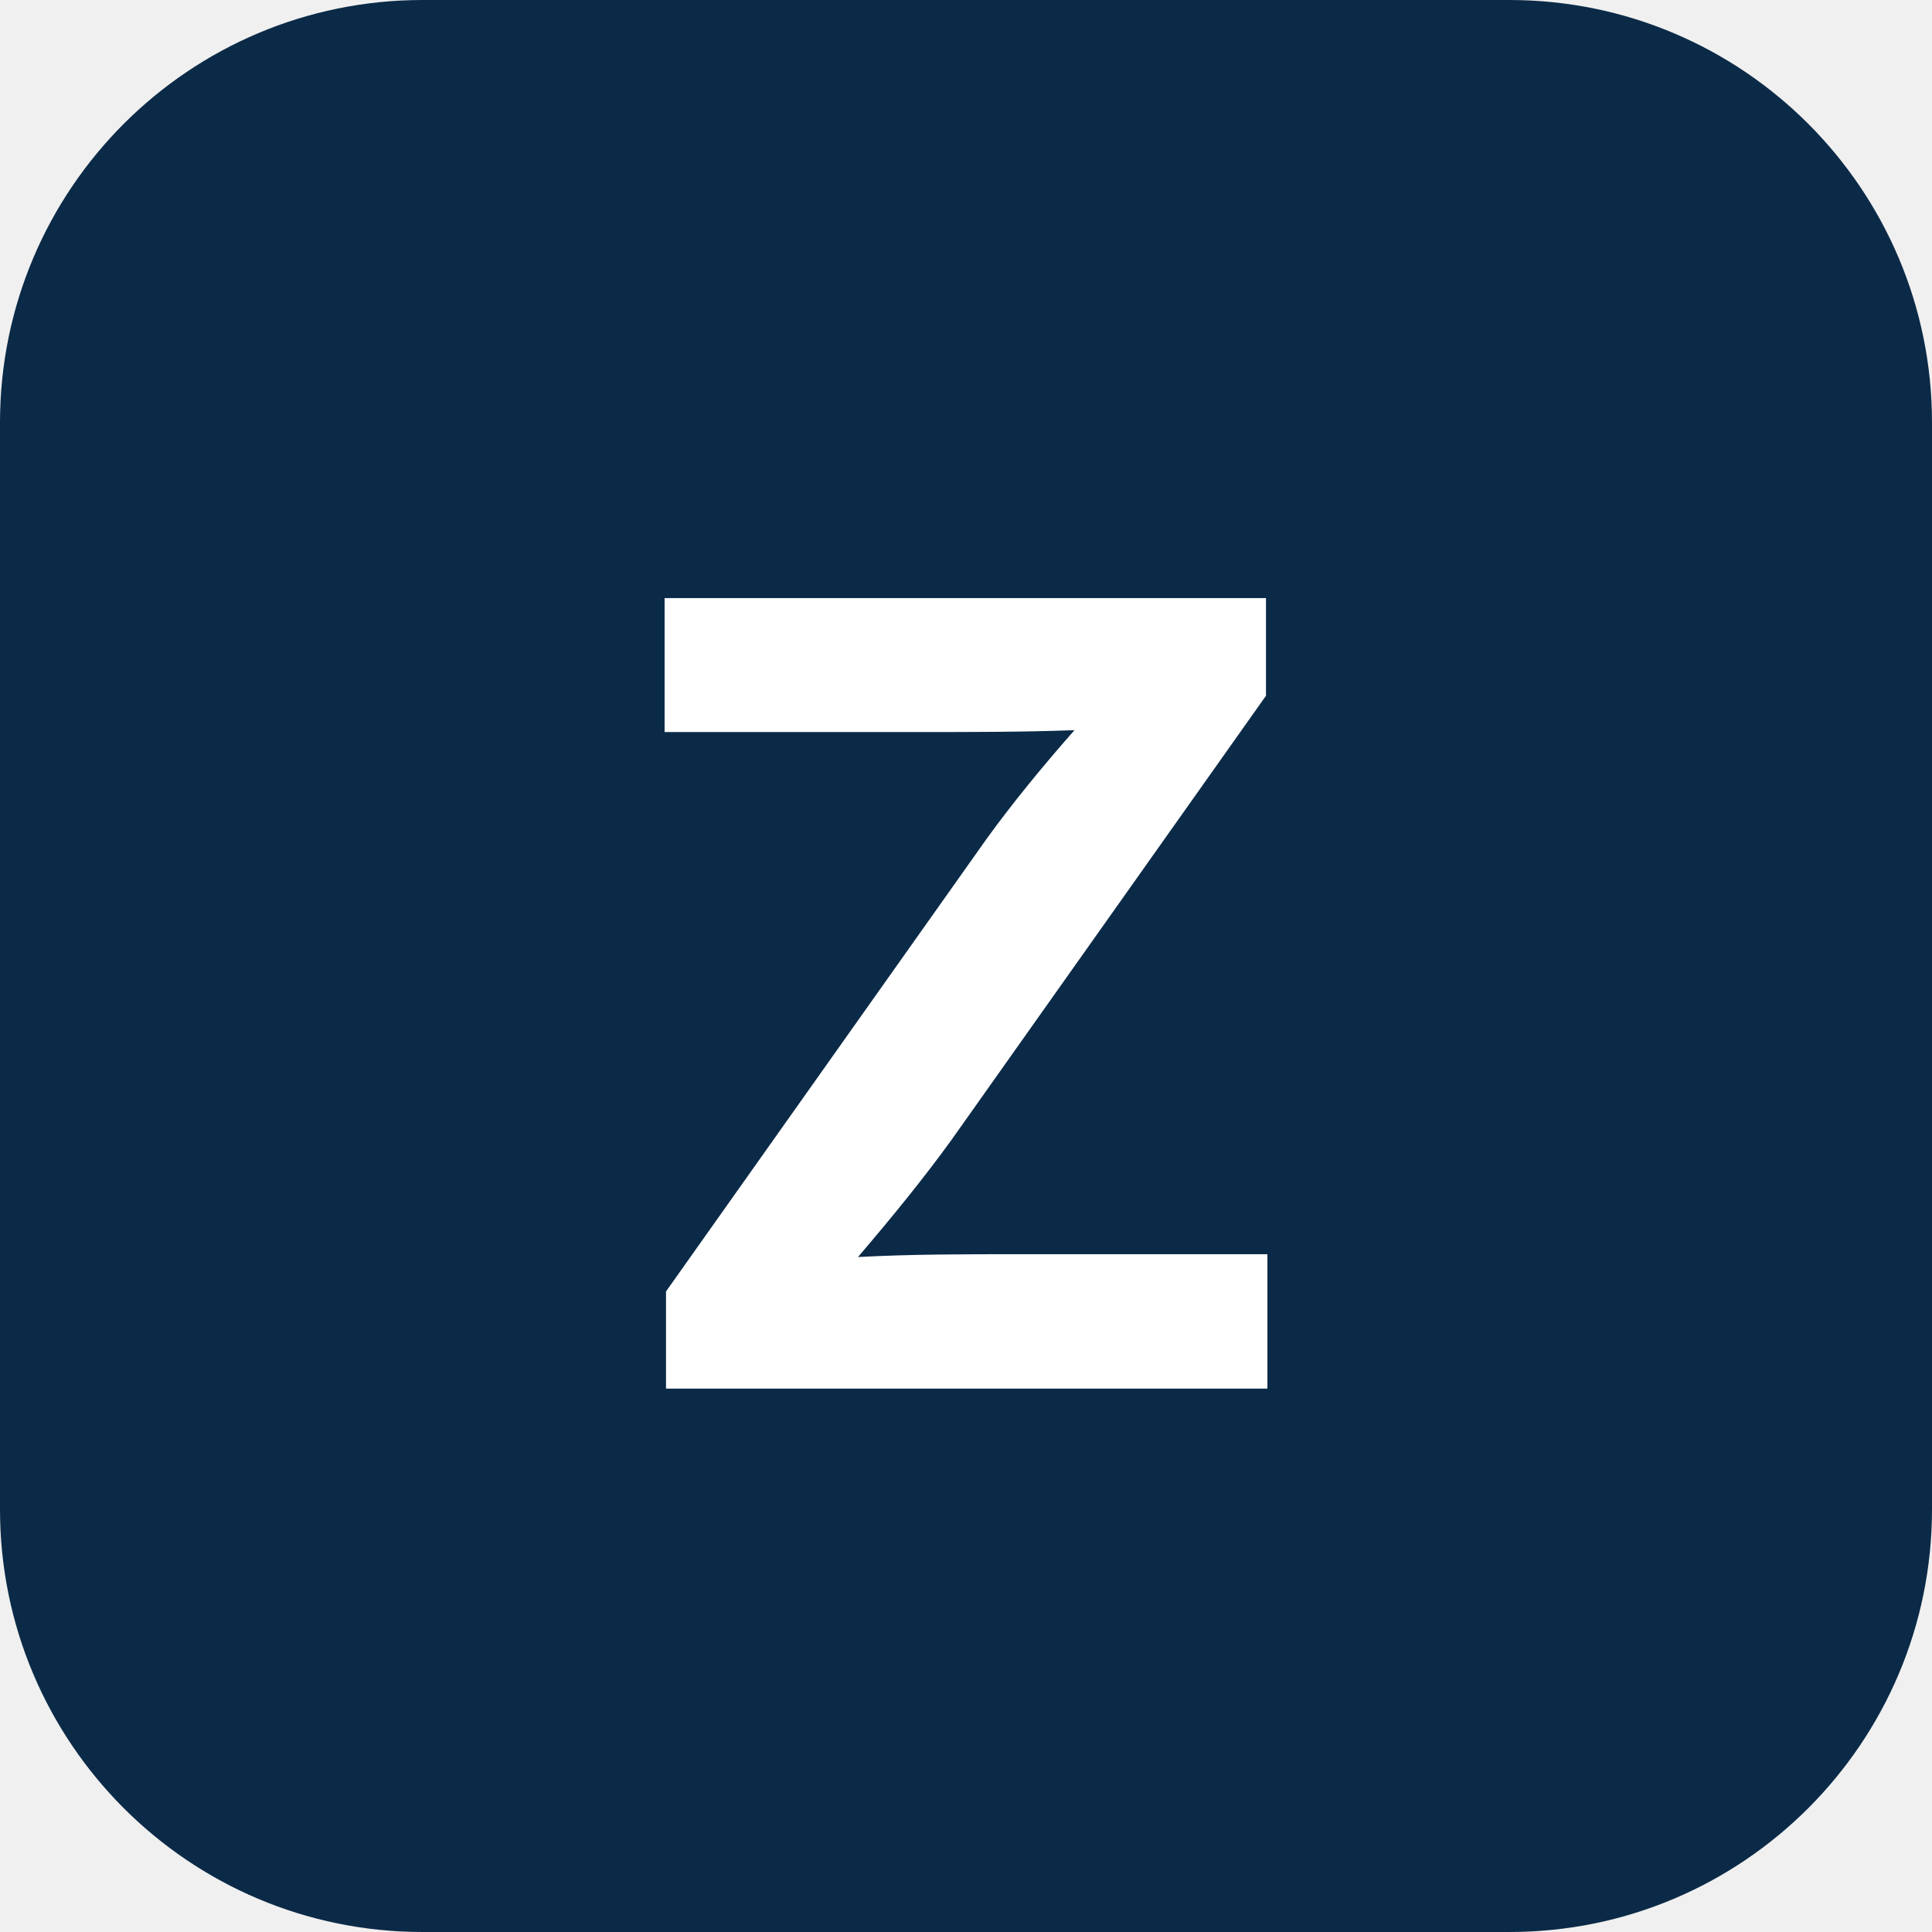
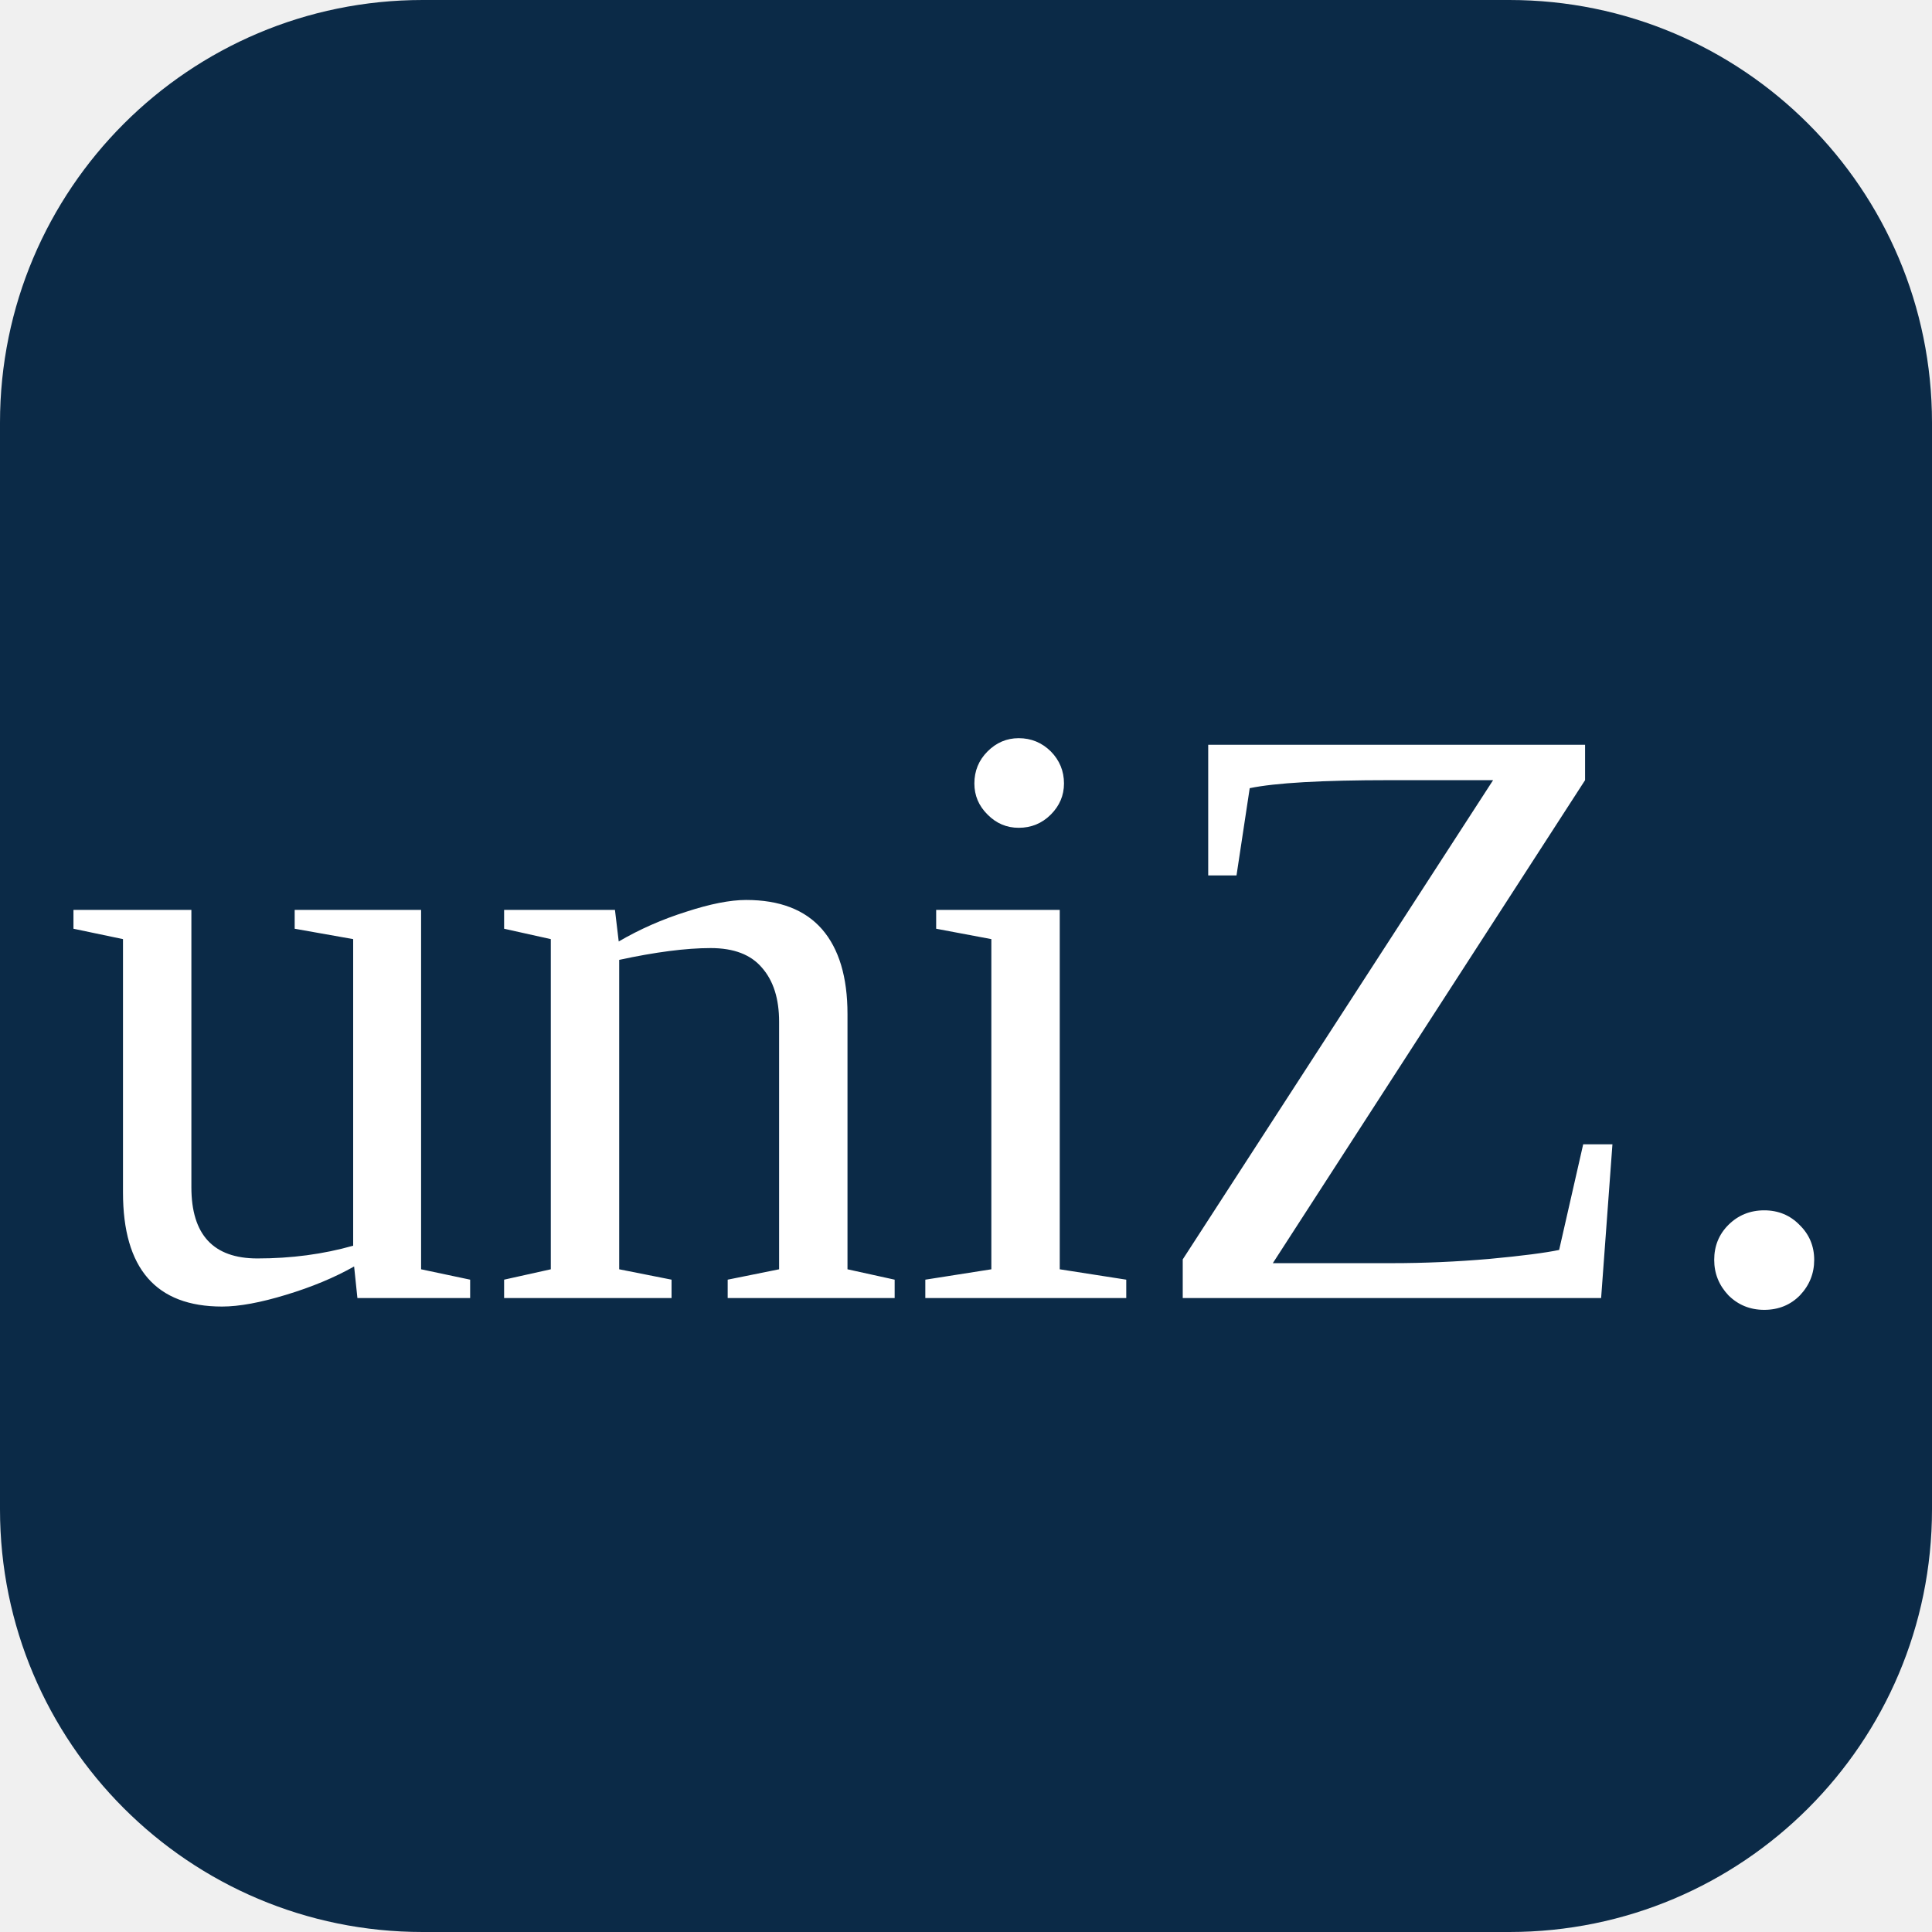
<svg xmlns="http://www.w3.org/2000/svg" viewBox="0 0 64 64">
  <rect width="64" height="64" rx="14" fill="#0B2A47" />
-   <text x="32" y="46" text-anchor="middle" font-family="system-ui, -apple-system, sans-serif" font-size="36" font-weight="700" fill="#FFFFFF" letter-spacing="-1">Z</text>
+   <text x="32" y="43" text-anchor="middle" font-family="Pattaya, Georgia, 'Times New Roman', serif" font-size="28" fill="#FFFFFF">uniZ.</text>
</svg>
